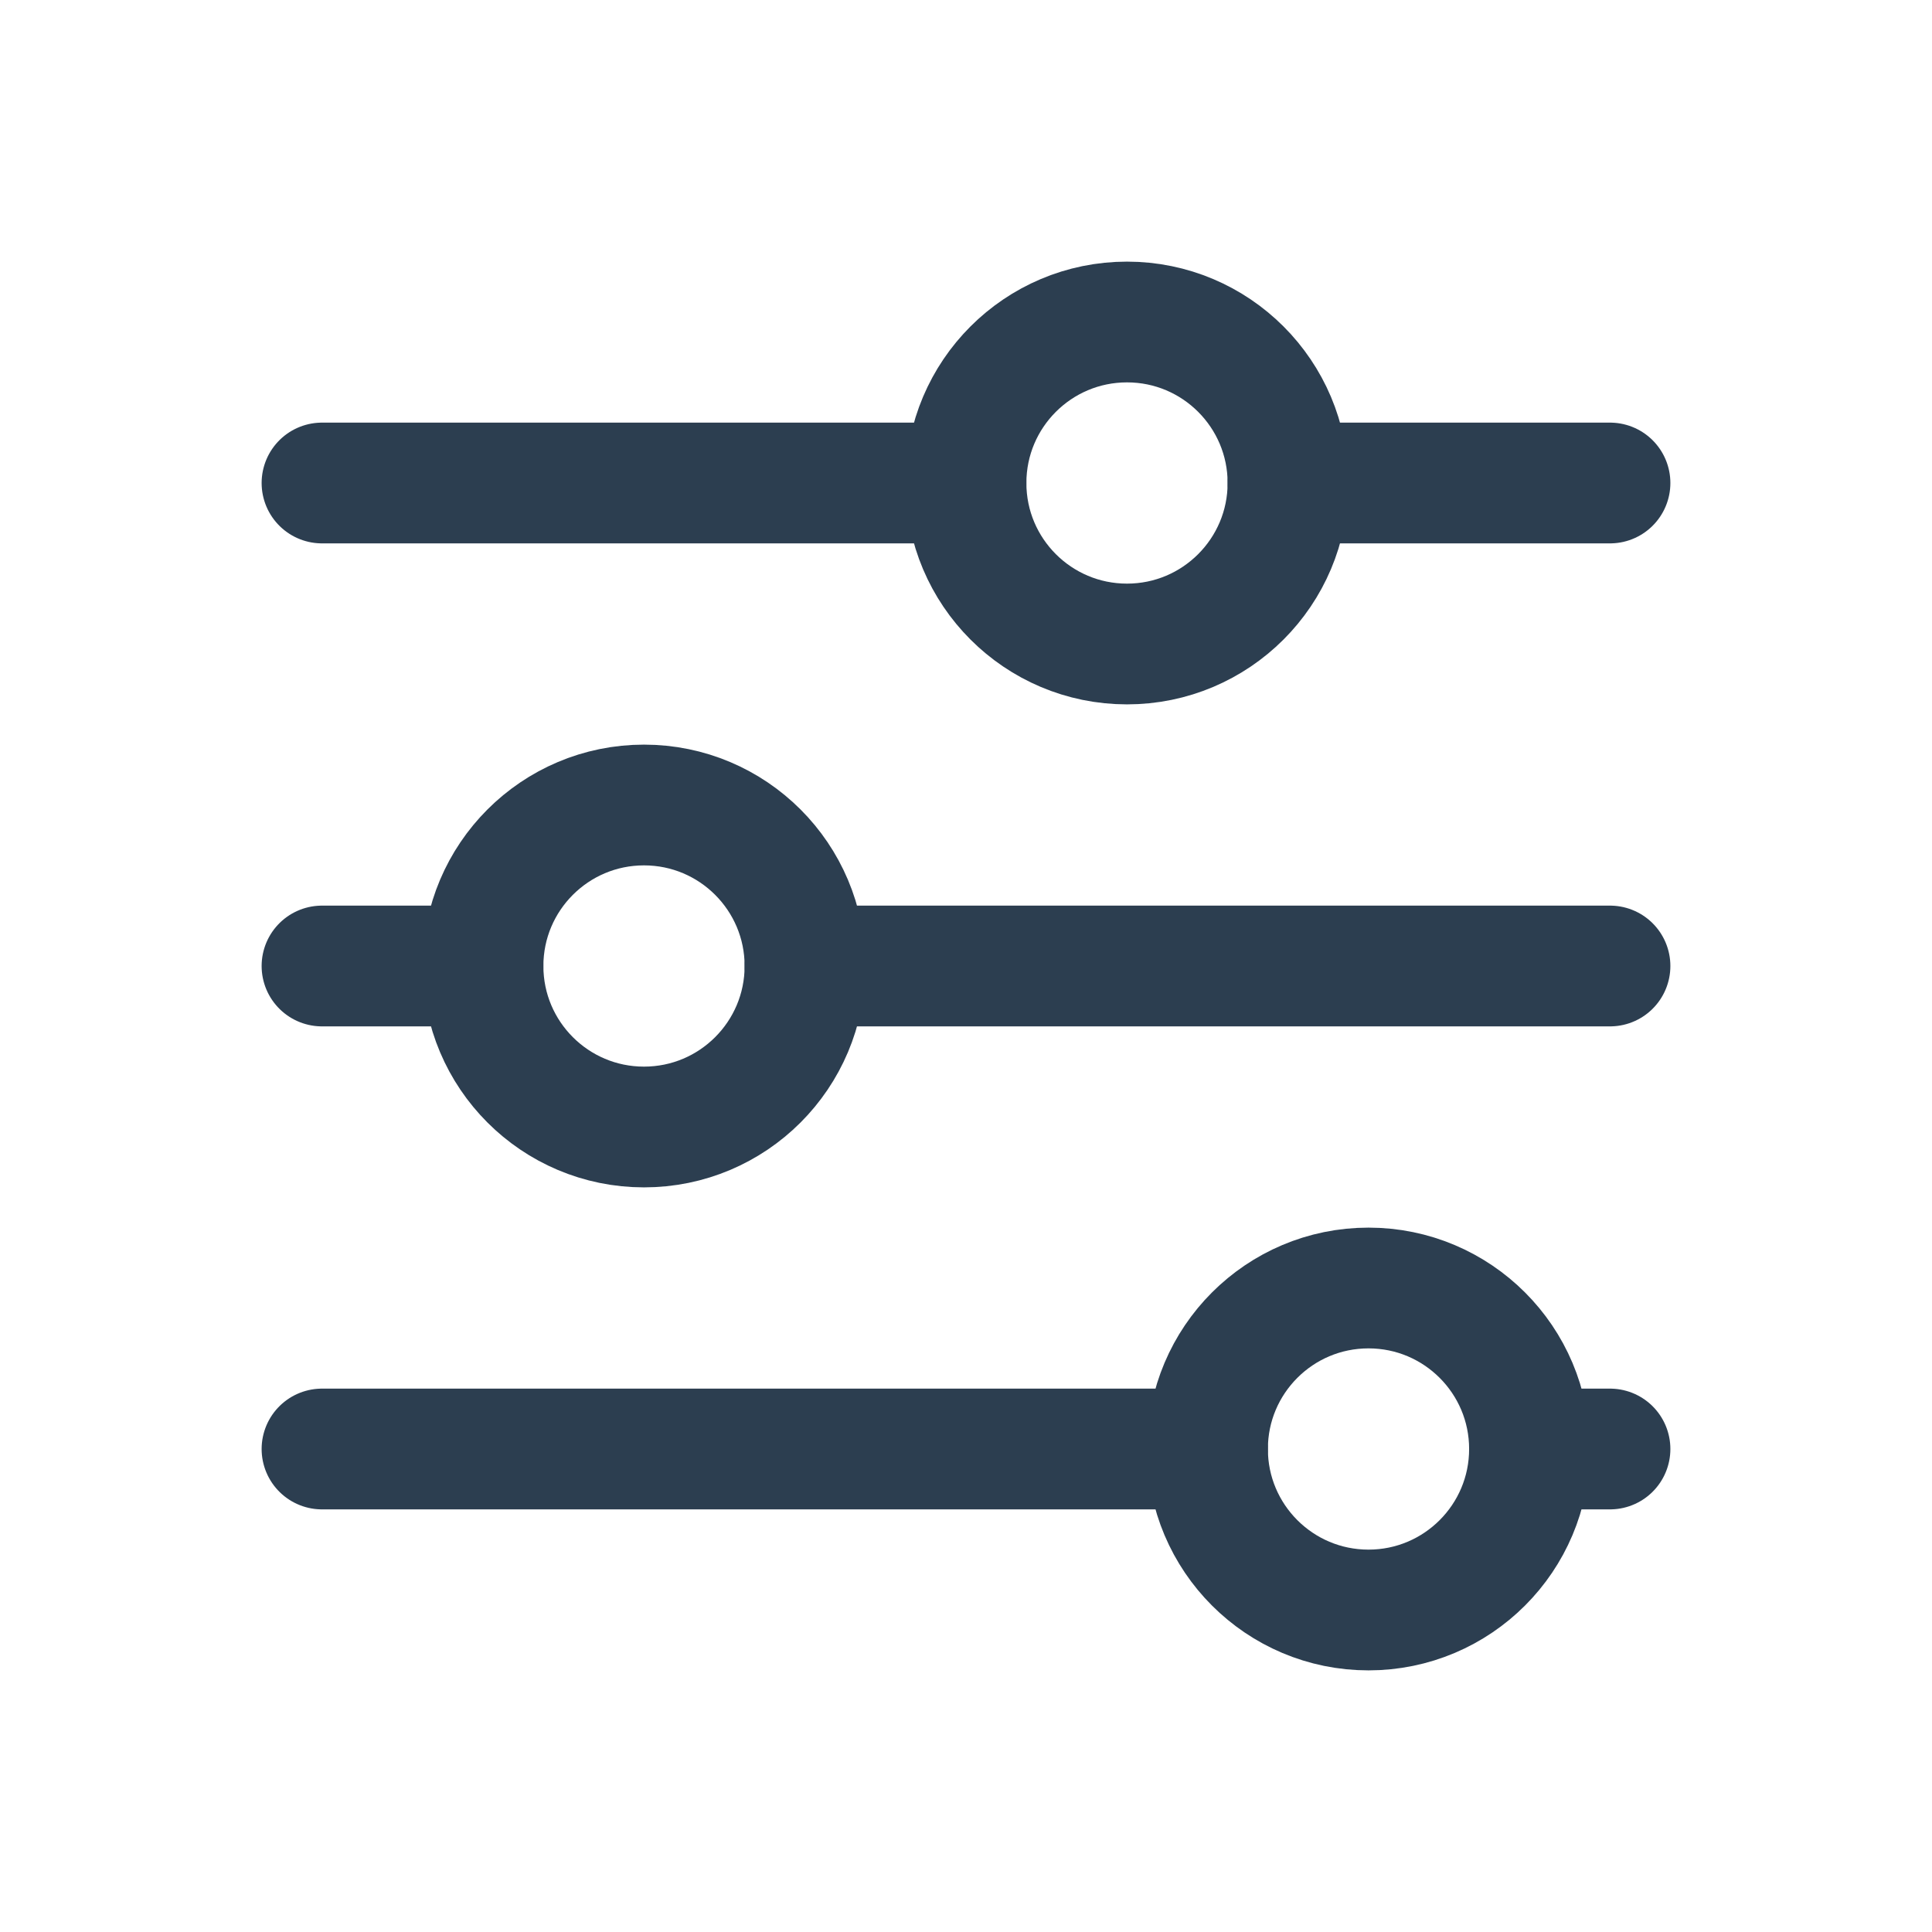
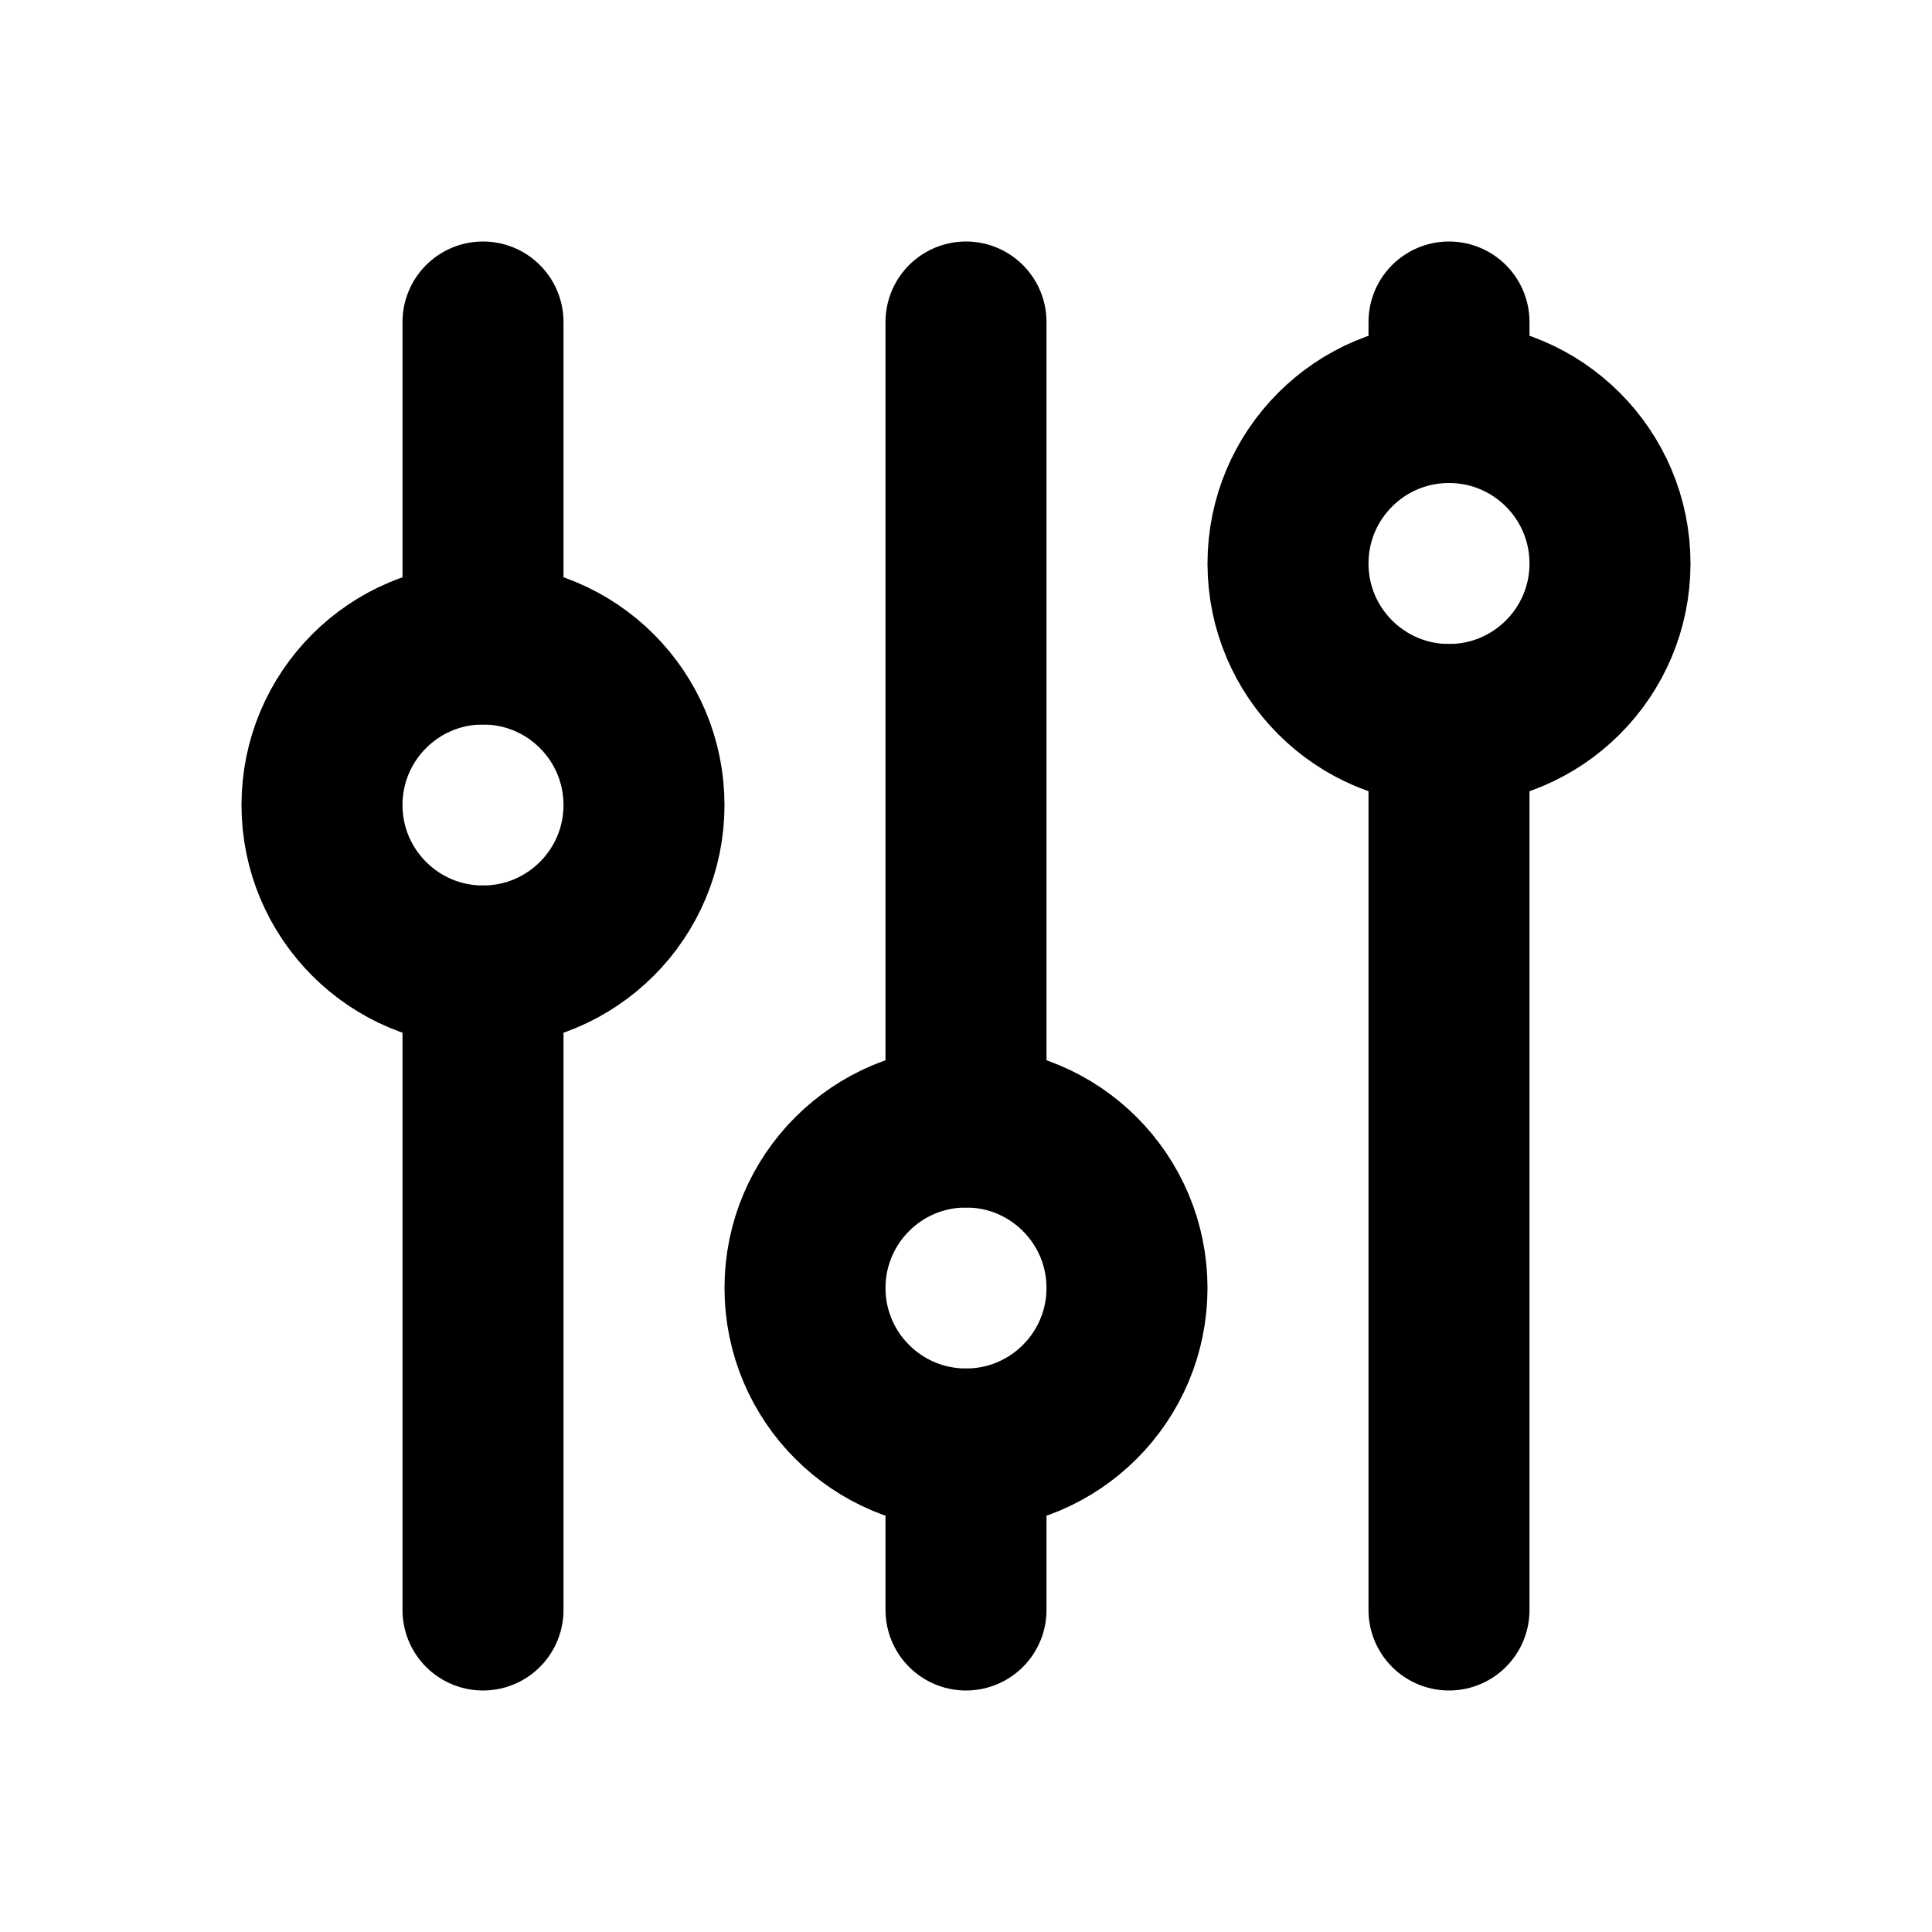
- <svg xmlns="http://www.w3.org/2000/svg" viewBox="0 0 24 24" stroke-width="1.5" stroke="#2c3e50" fill="none" stroke-linecap="round" stroke-linejoin="round">
+ <svg xmlns="http://www.w3.org/2000/svg" width="24" height="24" viewBox="0 0 24 24" fill="none" stroke="currentColor" stroke-width="2" stroke-linecap="round" stroke-linejoin="round" class="icon icon-tabler icons-tabler-outline icon-tabler-adjustments">
  <path stroke="none" d="M0 0h24v24H0z" fill="none" />
-   <path d="M14 6m-2 0a2 2 0 1 0 4 0a2 2 0 1 0 -4 0" />
-   <path d="M4 6l8 0" />
-   <path d="M16 6l4 0" />
-   <path d="M8 12m-2 0a2 2 0 1 0 4 0a2 2 0 1 0 -4 0" />
-   <path d="M4 12l2 0" />
-   <path d="M10 12l10 0" />
-   <path d="M17 18m-2 0a2 2 0 1 0 4 0a2 2 0 1 0 -4 0" />
-   <path d="M4 18l11 0" />
-   <path d="M19 18l1 0" />
+   <path d="M4 10a2 2 0 1 0 4 0a2 2 0 0 0 -4 0" />
+   <path d="M6 4v4" />
+   <path d="M6 12v8" />
+   <path d="M10 16a2 2 0 1 0 4 0a2 2 0 0 0 -4 0" />
+   <path d="M12 4v10" />
+   <path d="M12 18v2" />
+   <path d="M16 7a2 2 0 1 0 4 0a2 2 0 0 0 -4 0" />
+   <path d="M18 4v1" />
+   <path d="M18 9v11" />
</svg>
